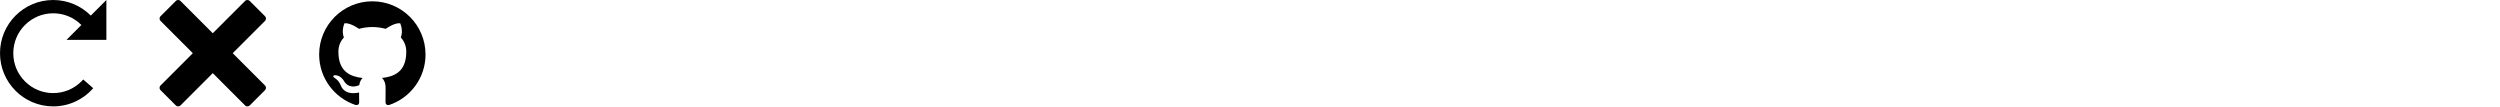
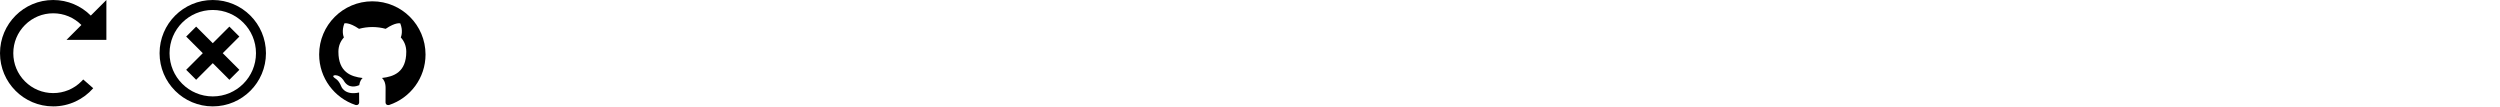
<svg xmlns="http://www.w3.org/2000/svg" version="1.1" width="752" height="32" viewBox="0 0 752 32">
  <svg id="icon-spinner11" width="32" height="32" viewBox="0 0 32 32" x="0" y="0">
    <path d="M32 12h-12l4.485-4.485c-2.267-2.266-5.28-3.515-8.485-3.515s-6.219 1.248-8.485 3.515c-2.266 2.267-3.515 5.28-3.515 8.485s1.248 6.219 3.515 8.485c2.267 2.266 5.28 3.515 8.485 3.515s6.219-1.248 8.485-3.515c0.189-0.189 0.371-0.384 0.546-0.583l3.010 2.634c-2.933 3.349-7.239 5.464-12.041 5.464-8.837 0-16-7.163-16-16s7.163-16 16-16c4.418 0 8.418 1.791 11.313 4.687l4.687-4.687v12z" />
  </svg>
-   <svg id="icon-cross" width="32" height="32" viewBox="0 0 32 32" x="48" y="0">
-     <path d="M31.708 25.708c-0-0-0-0-0-0l-9.708-9.708 9.708-9.708c0-0 0-0 0-0 0.105-0.105 0.18-0.227 0.229-0.357 0.133-0.356 0.057-0.771-0.229-1.057l-4.586-4.586c-0.286-0.286-0.702-0.361-1.057-0.229-0.13 0.048-0.252 0.124-0.357 0.228 0 0-0 0-0 0l-9.708 9.708-9.708-9.708c-0-0-0-0-0-0-0.105-0.104-0.227-0.18-0.357-0.228-0.356-0.133-0.771-0.057-1.057 0.229l-4.586 4.586c-0.286 0.286-0.361 0.702-0.229 1.057 0.049 0.13 0.124 0.252 0.229 0.357 0 0 0 0 0 0l9.708 9.708-9.708 9.708c-0 0-0 0-0 0-0.104 0.105-0.18 0.227-0.229 0.357-0.133 0.355-0.057 0.771 0.229 1.057l4.586 4.586c0.286 0.286 0.702 0.361 1.057 0.229 0.13-0.049 0.252-0.124 0.357-0.229 0-0 0-0 0-0l9.708-9.708 9.708 9.708c0 0 0 0 0 0 0.105 0.105 0.227 0.18 0.357 0.229 0.356 0.133 0.771 0.057 1.057-0.229l4.586-4.586c0.286-0.286 0.362-0.702 0.229-1.057-0.049-0.13-0.124-0.252-0.229-0.357z" />
+   <svg id="icon-cancel-circle" width="32" height="32" viewBox="0 0 32 32" x="48" y="0">
+     <path d="M16 0c-8.837 0-16 7.163-16 16s7.163 16 16 16 16-7.163 16-16-7.163-16-16-16zM16 29c-7.18 0-13-5.82-13-13s5.82-13 13-13 13 5.82 13 13-5.82 13-13 13z" />
+     <path d="M21 8l-5 5-5-5-3 3 5 5-5 5 3 3 5-5 5 5 3-3-5-5 5-5z" />
  </svg>
  <svg id="icon-github" width="32" height="32" viewBox="0 0 32 32" x="96" y="0">
    <path d="M16 0.395c-8.836 0-16 7.163-16 16 0 7.069 4.585 13.067 10.942 15.182 0.8 0.148 1.094-0.347 1.094-0.77 0-0.381-0.015-1.642-0.022-2.979-4.452 0.968-5.391-1.888-5.391-1.888-0.728-1.849-1.776-2.341-1.776-2.341-1.452-0.993 0.11-0.973 0.11-0.973 1.606 0.113 2.452 1.649 2.452 1.649 1.427 2.446 3.743 1.739 4.656 1.33 0.143-1.034 0.558-1.74 1.016-2.14-3.554-0.404-7.29-1.777-7.29-7.907 0-1.747 0.625-3.174 1.649-4.295-0.166-0.403-0.714-2.030 0.155-4.234 0 0 1.344-0.43 4.401 1.64 1.276-0.355 2.645-0.532 4.005-0.539 1.359 0.006 2.729 0.184 4.008 0.539 3.054-2.070 4.395-1.64 4.395-1.64 0.871 2.204 0.323 3.831 0.157 4.234 1.026 1.12 1.647 2.548 1.647 4.295 0 6.145-3.743 7.498-7.306 7.895 0.574 0.497 1.085 1.47 1.085 2.963 0 2.141-0.019 3.864-0.019 4.391 0 0.426 0.288 0.925 1.099 0.768 6.354-2.118 10.933-8.113 10.933-15.18 0-8.837-7.164-16-16-16z" />
  </svg>
</svg>
